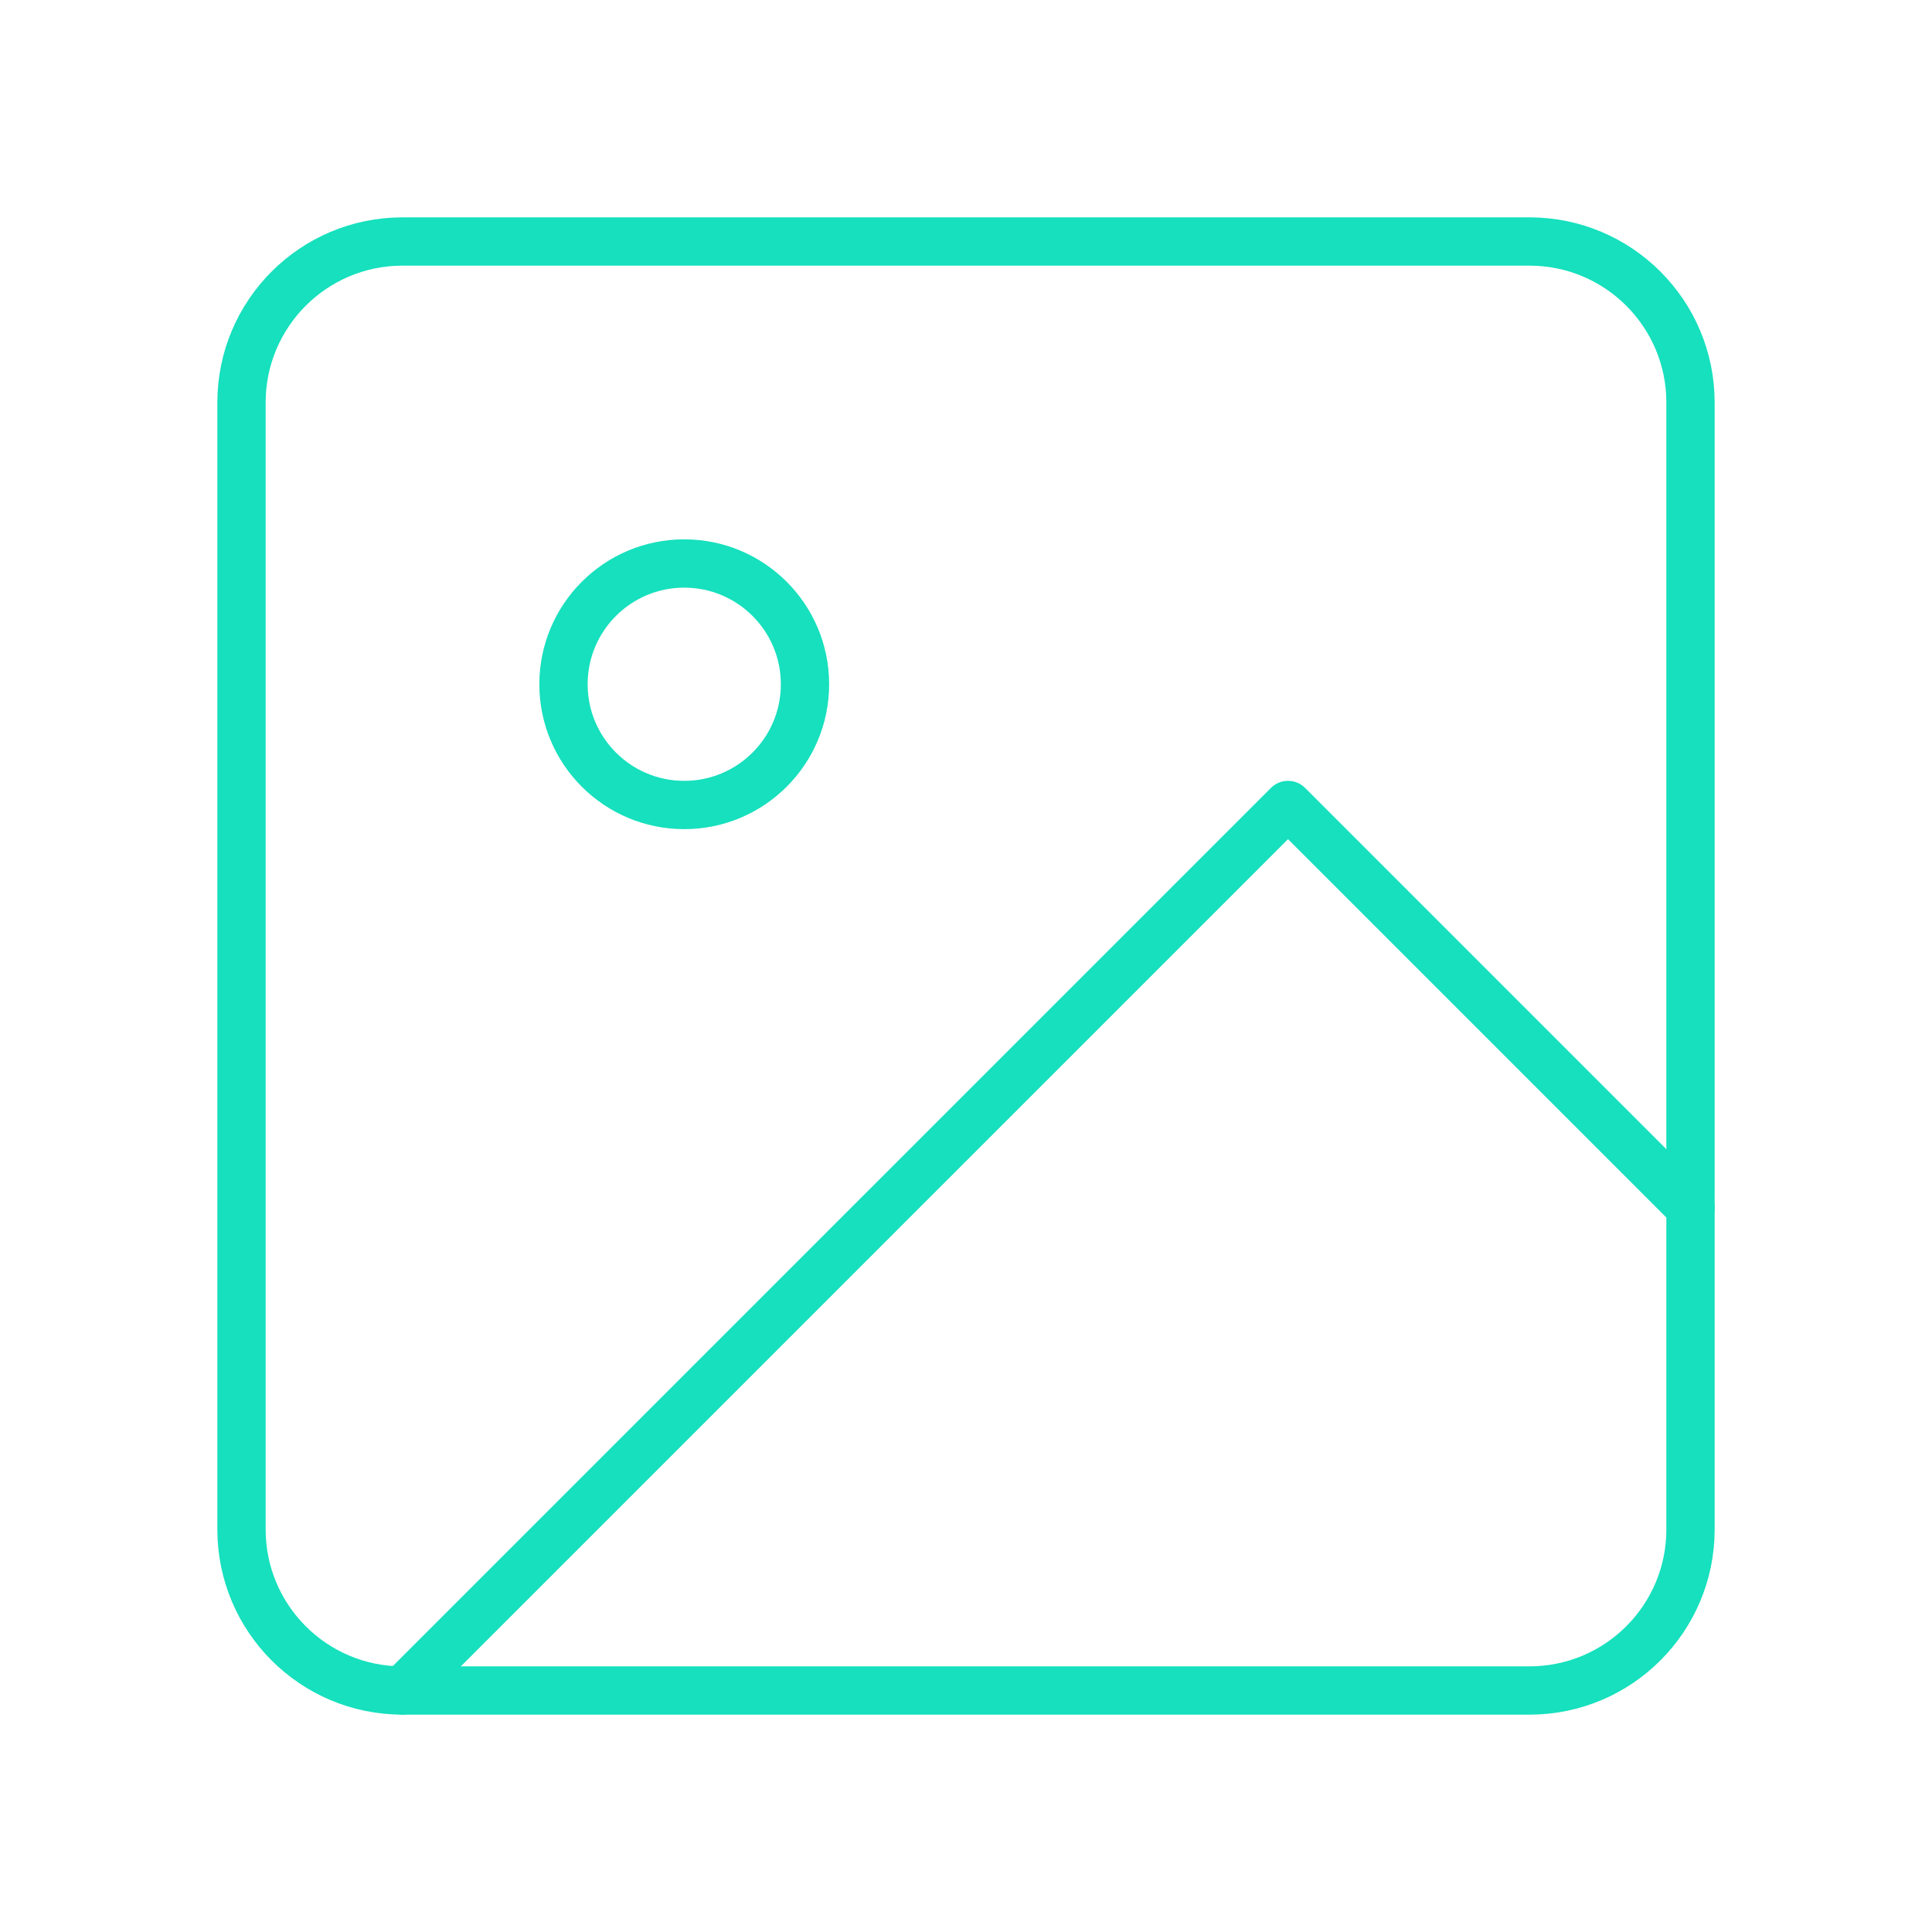
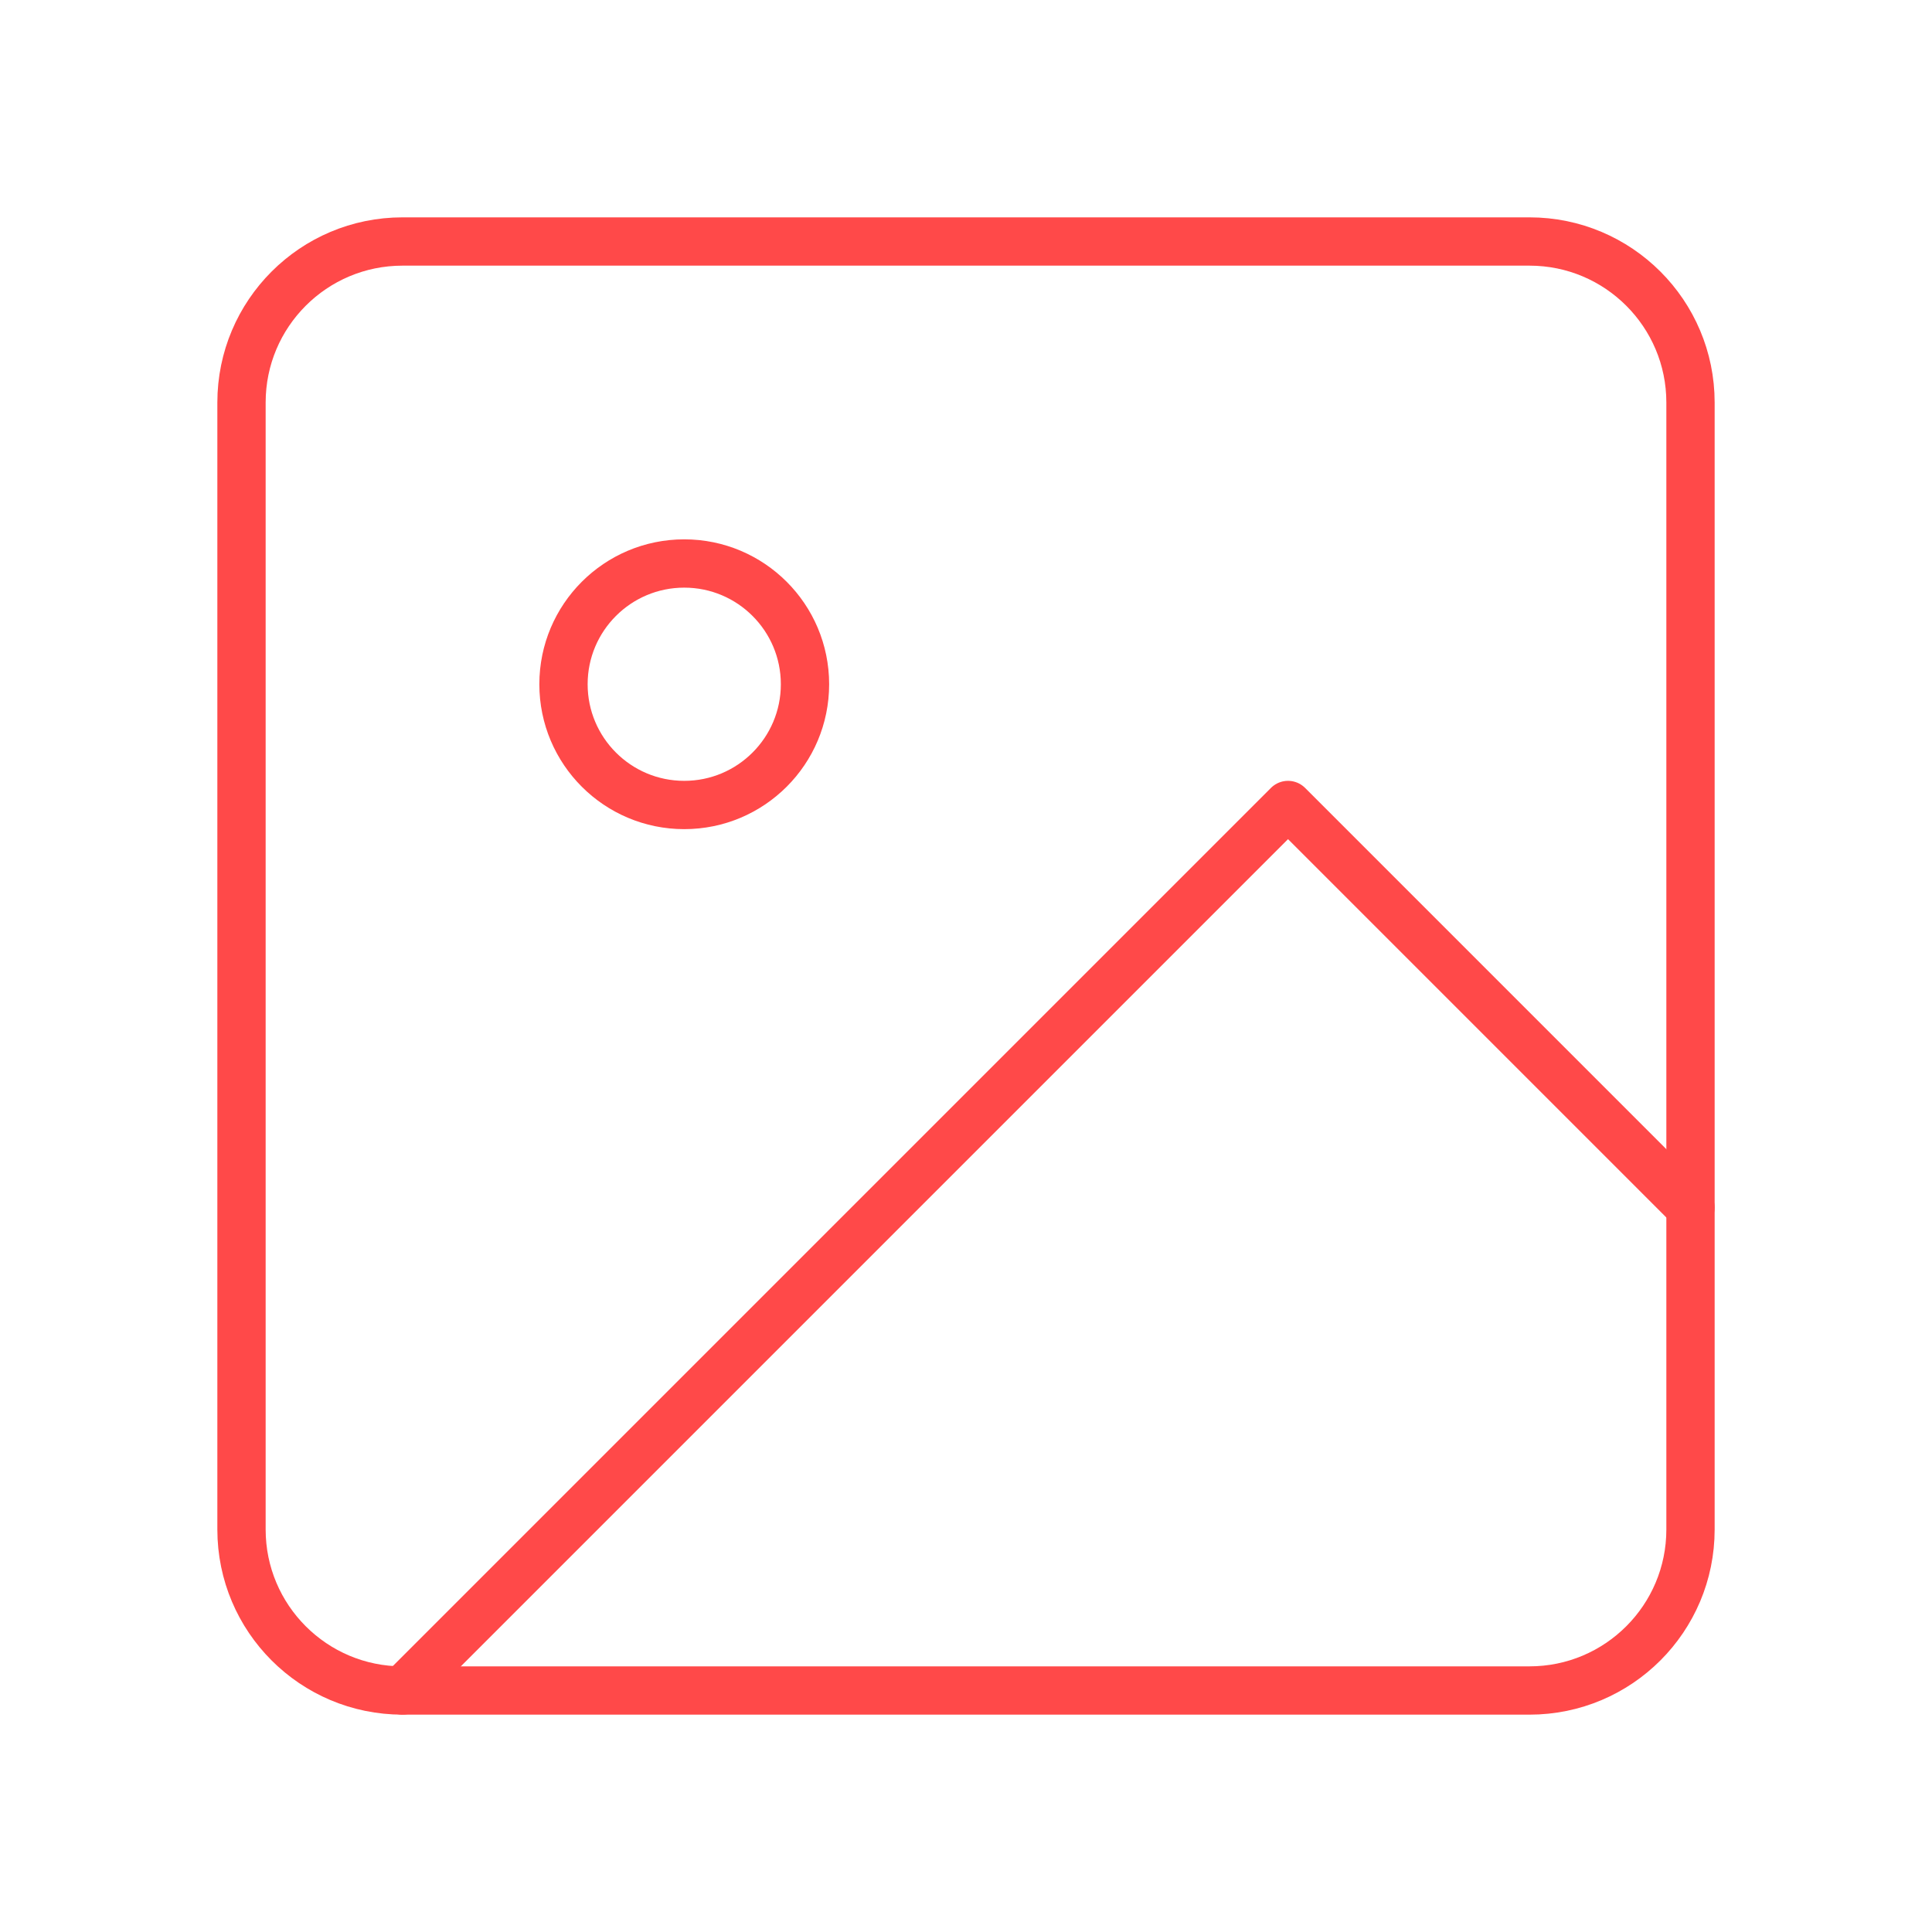
<svg xmlns="http://www.w3.org/2000/svg" width="80" height="80" viewBox="0 0 80 80" fill="none">
-   <path d="M63.333 10H16.667C12.985 10 10 12.985 10 16.667V63.333C10 67.015 12.985 70 16.667 70H63.333C67.015 70 70 67.015 70 63.333V16.667C70 12.985 67.015 10 63.333 10Z" stroke="#16e0bd" stroke-width="2" stroke-linecap="round" stroke-linejoin="round" />
-   <path d="M28.333 33.333C31.094 33.333 33.333 31.095 33.333 28.333C33.333 25.572 31.094 23.333 28.333 23.333C25.572 23.333 23.333 25.572 23.333 28.333C23.333 31.095 25.572 33.333 28.333 33.333Z" stroke="#16e0bd" stroke-width="2" stroke-linecap="round" stroke-linejoin="round" />
-   <path d="M70 50L53.334 33.333L16.667 70" stroke="#16e0bd" stroke-width="2" stroke-linecap="round" stroke-linejoin="round" />
+   <path d="M63.333 10H16.667C12.985 10 10 12.985 10 16.667V63.333C10 67.015 12.985 70 16.667 70H63.333C67.015 70 70 67.015 70 63.333V16.667C70 12.985 67.015 10 63.333 10Z" stroke="#FF4949" stroke-width="2" stroke-linecap="round" stroke-linejoin="round" />
+   <path d="M28.333 33.333C31.094 33.333 33.333 31.095 33.333 28.333C33.333 25.572 31.094 23.333 28.333 23.333C25.572 23.333 23.333 25.572 23.333 28.333C23.333 31.095 25.572 33.333 28.333 33.333Z" stroke="#FF4949" stroke-width="2" stroke-linecap="round" stroke-linejoin="round" />
+   <path d="M70 50L53.334 33.333L16.667 70" stroke="#FF4949" stroke-width="2" stroke-linecap="round" stroke-linejoin="round" />
</svg>
